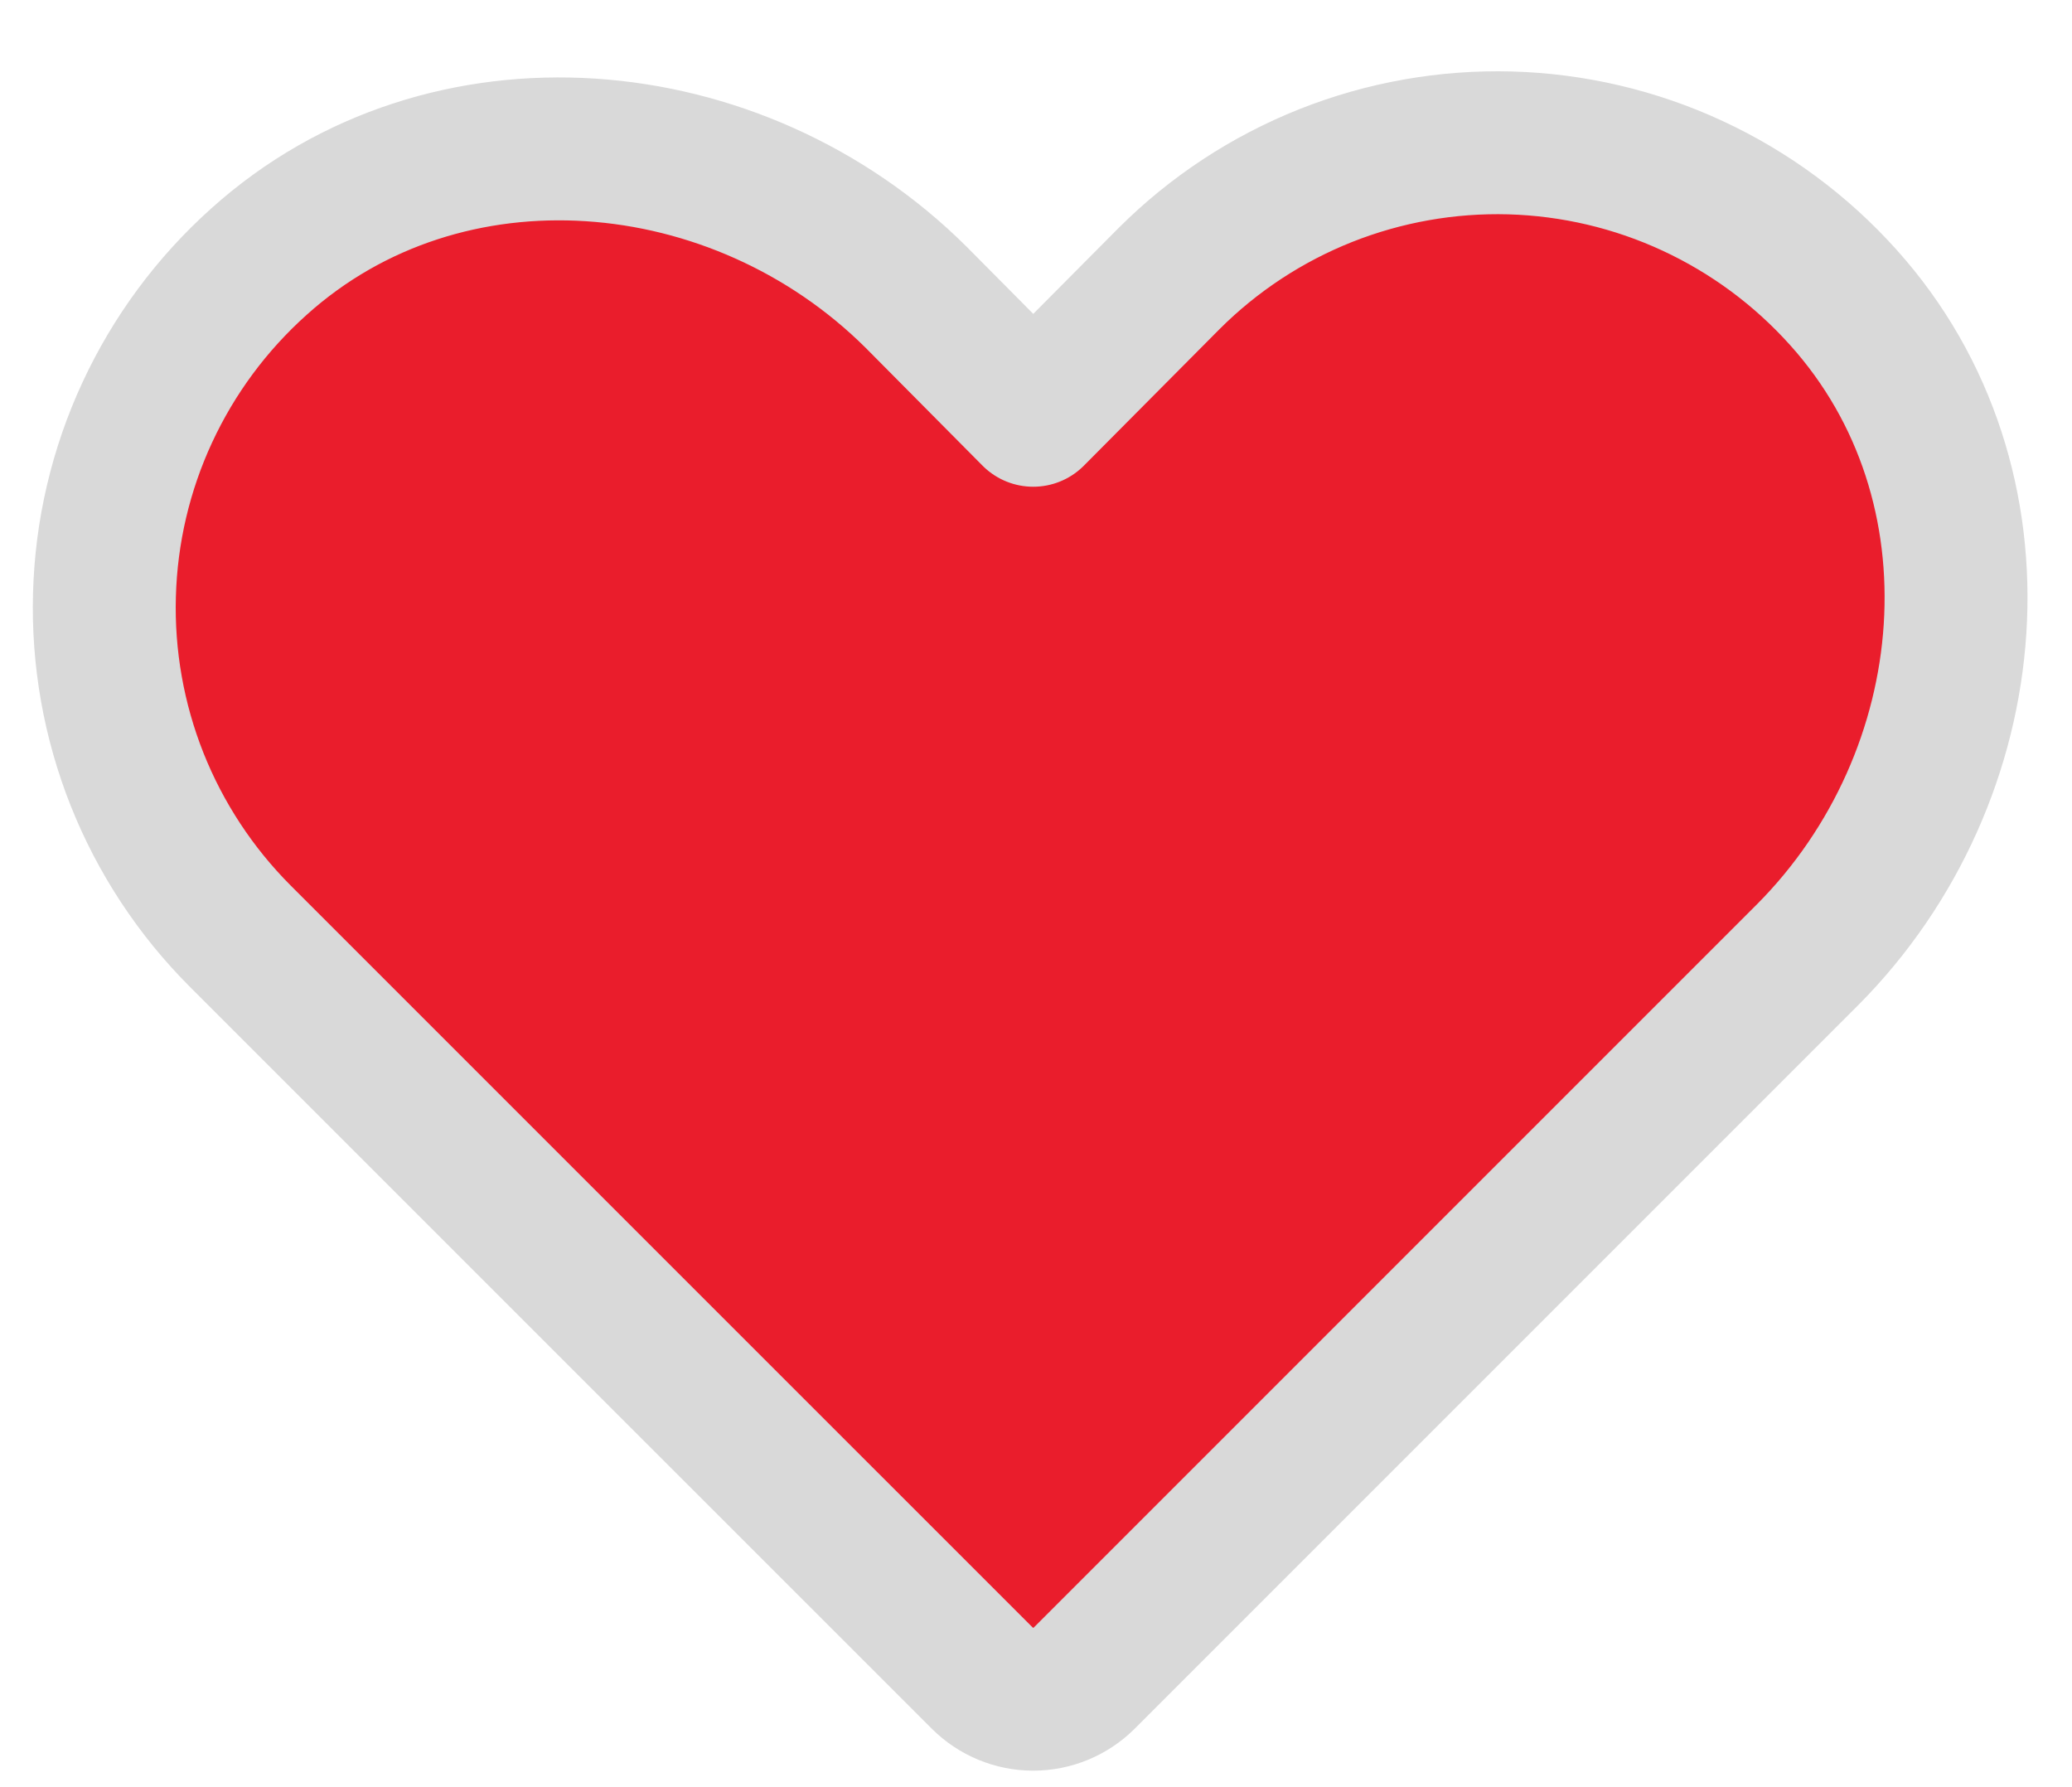
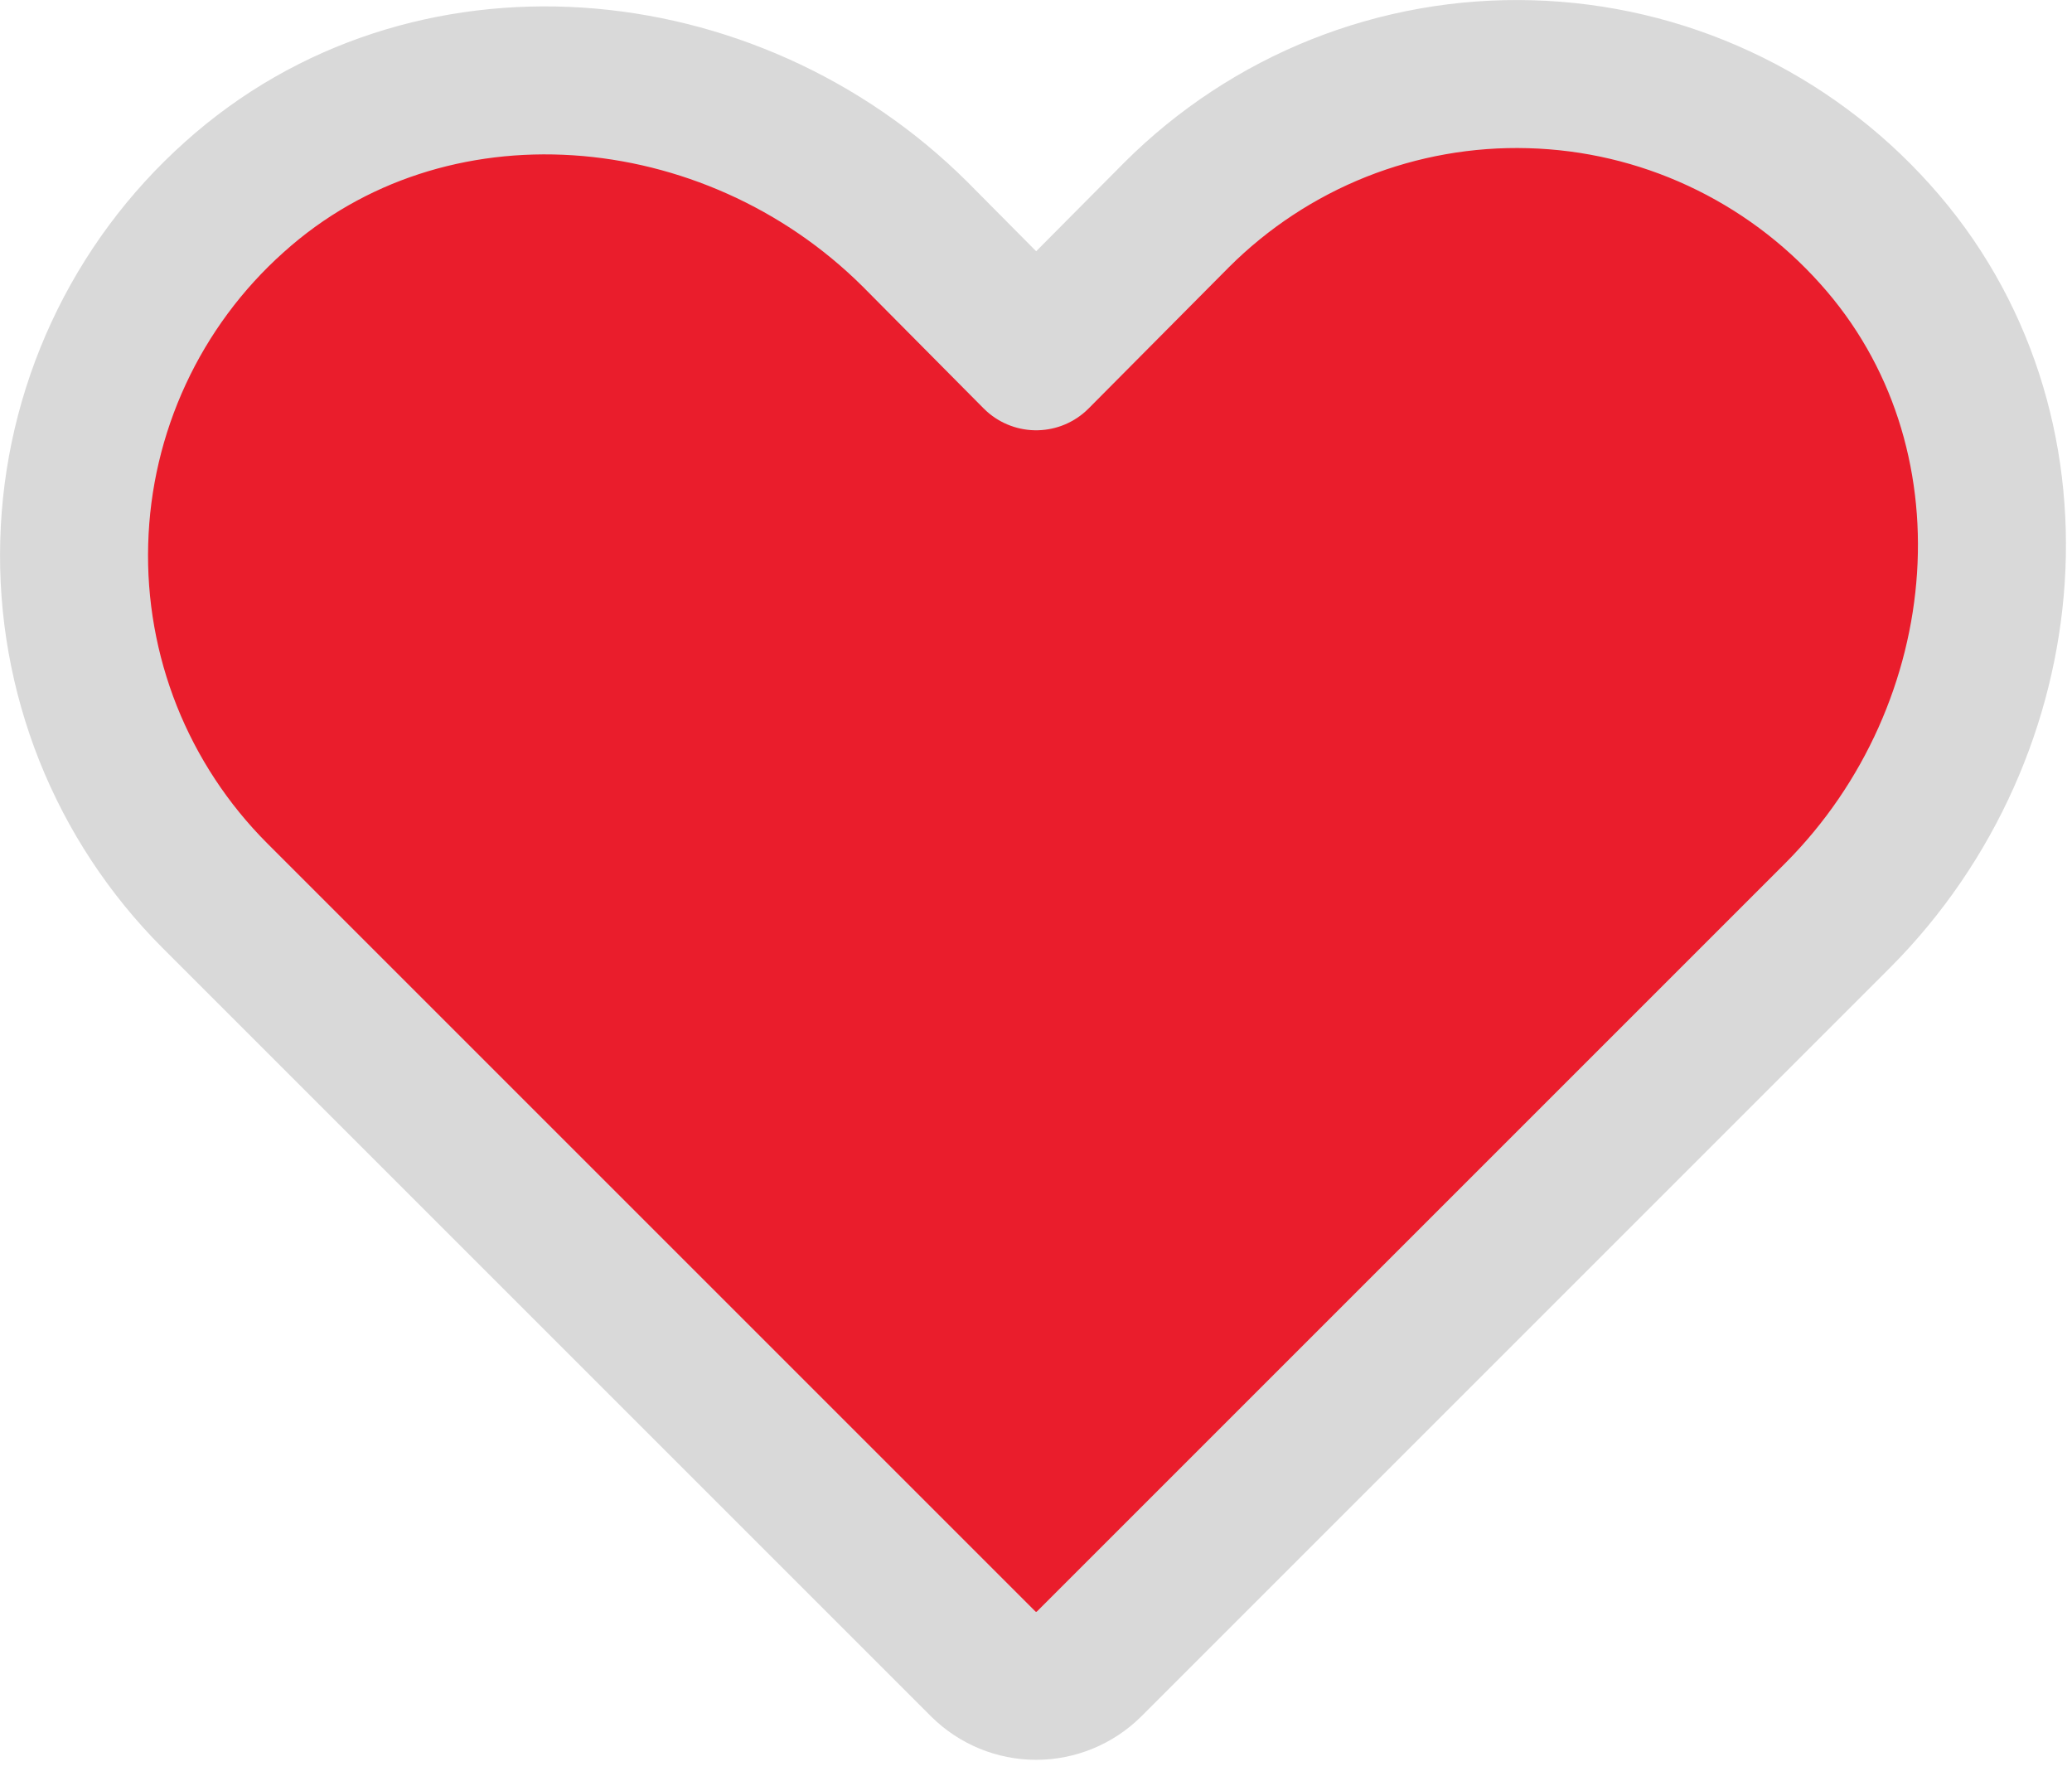
- <svg xmlns="http://www.w3.org/2000/svg" width="29" height="25" viewBox="0 0 29 25" fill="none">
-   <path d="M15.174 23.487L25.299 13.362C27.786 10.862 28.149 6.775 25.799 4.162C25.209 3.504 24.492 2.973 23.69 2.601C22.889 2.229 22.02 2.025 21.136 2C20.253 1.976 19.374 2.132 18.553 2.458C17.732 2.785 16.986 3.275 16.361 3.9L14.461 5.812L12.824 4.162C10.324 1.675 6.236 1.312 3.624 3.662C2.965 4.252 2.434 4.969 2.062 5.771C1.69 6.572 1.486 7.441 1.462 8.325C1.437 9.208 1.593 10.087 1.919 10.908C2.246 11.729 2.737 12.475 3.361 13.1L8.555 18.294L13.749 23.487C13.938 23.675 14.194 23.781 14.461 23.781C14.728 23.781 14.984 23.675 15.174 23.487Z" fill="#EA1D2C" stroke="#D9D9D9" stroke-width="2" stroke-linecap="round" stroke-linejoin="round" />
+ <svg xmlns="http://www.w3.org/2000/svg" width="28" height="24" viewBox="0 0 28 24" fill="none">
+   <path d="M14.715 22.49L24.84 12.365C27.327 9.865 27.69 5.777 25.34 3.165C24.75 2.506 24.033 1.975 23.231 1.603C22.43 1.231 21.561 1.027 20.677 1.003C19.794 0.978 18.915 1.134 18.094 1.46C17.273 1.787 16.527 2.278 15.902 2.902L14.002 4.815L12.365 3.165C9.865 0.677 5.777 0.315 3.165 2.665C2.506 3.254 1.975 3.971 1.603 4.773C1.231 5.575 1.027 6.444 1.003 7.327C0.978 8.21 1.134 9.089 1.46 9.91C1.787 10.731 2.278 11.477 2.902 12.102L8.096 17.296L13.29 22.49C13.479 22.677 13.735 22.783 14.002 22.783C14.269 22.783 14.525 22.677 14.715 22.49Z" fill="#EA1D2C" stroke="#D9D9D9" stroke-width="2" stroke-linecap="round" stroke-linejoin="round" />
</svg>
